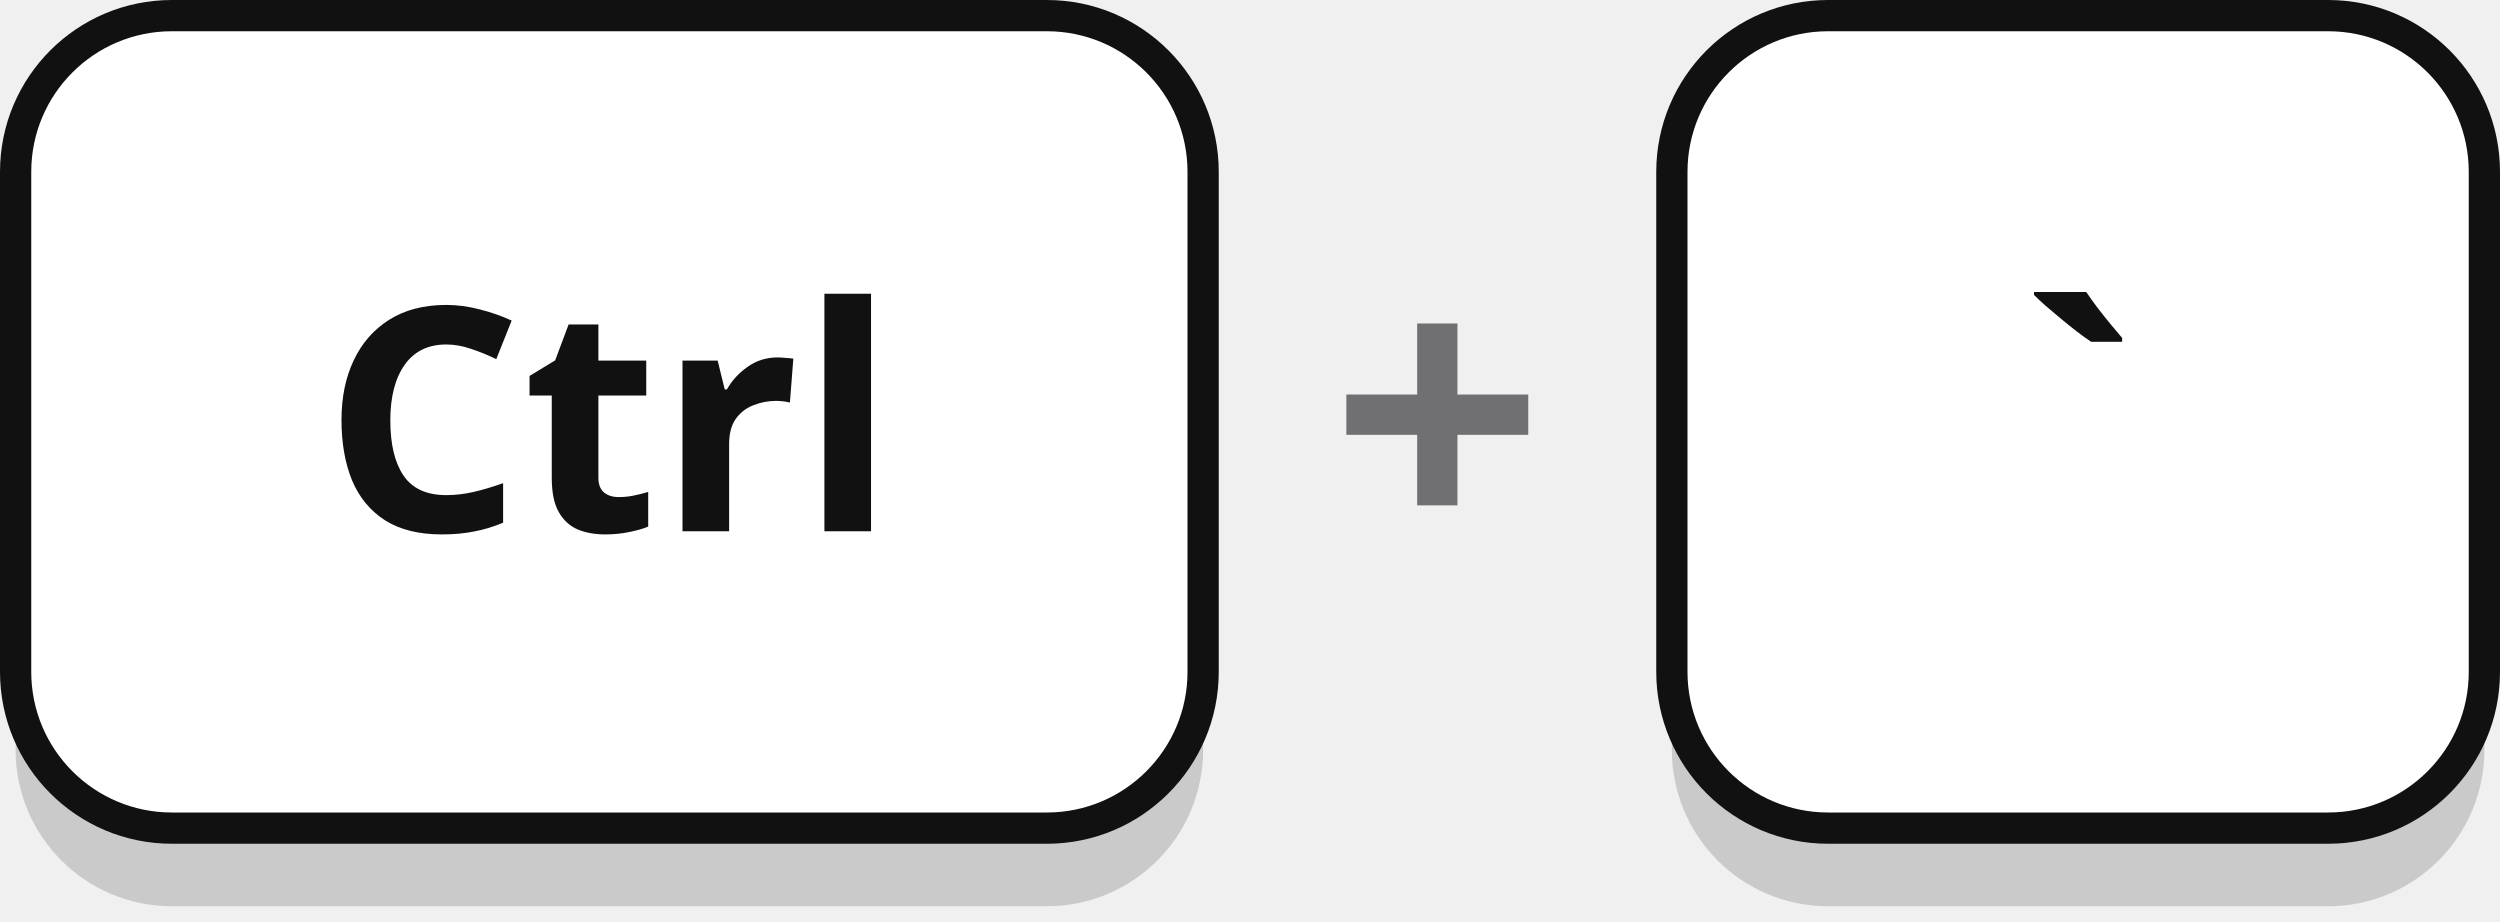
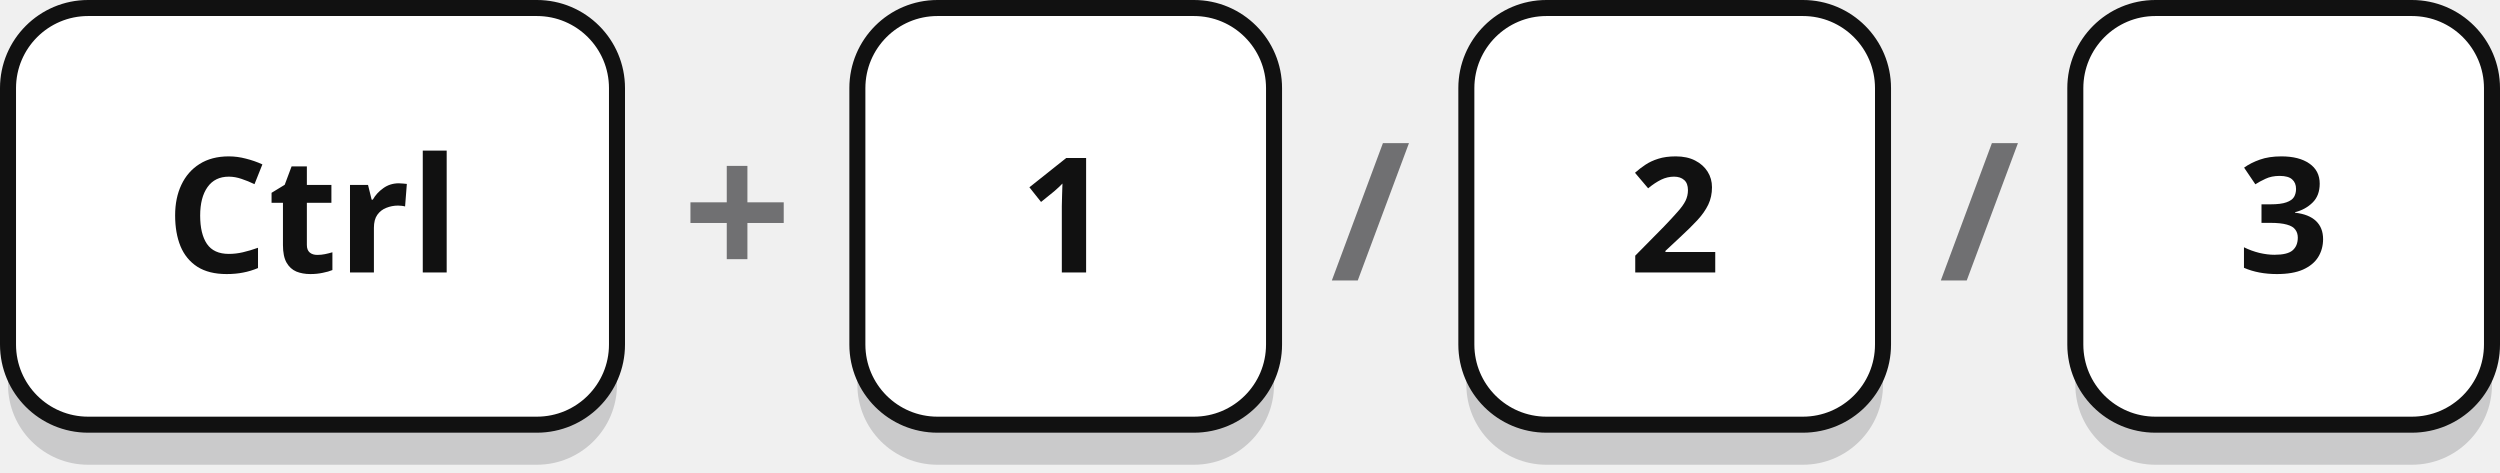
- <svg xmlns="http://www.w3.org/2000/svg" class="keys" viewBox="-1 -1 160.0 59" width="160" height="59" role="img" aria-label="단축키 Ctrl + `" font-family="Pretendard, 'Malgun Gothic', sans-serif">
+ <svg xmlns="http://www.w3.org/2000/svg" class="keys" viewBox="-1 -1 312.0 59" width="312" height="59" role="img" aria-label="단축키 Ctrl + 1 / 2 / 3" font-family="Pretendard, 'Malgun Gothic', sans-serif">
  <rect x="0" y="5" width="76.0" height="52" rx="10" fill="#cacacb" />
  <rect x="0" y="0" width="76.0" height="52" rx="10" fill="#ffffff" stroke="#111111" stroke-width="2" />
  <text x="38.0" y="33.0" text-anchor="middle" font-size="20" font-weight="700" fill="#111111">Ctrl</text>
  <text x="91.0" y="34.0" text-anchor="middle" font-size="24" font-weight="700" fill="#707072">+</text>
  <rect x="106.0" y="5" width="52" height="52" rx="10" fill="#cacacb" />
  <rect x="106.0" y="0" width="52" height="52" rx="10" fill="#ffffff" stroke="#111111" stroke-width="2" />
-   <text x="132.0" y="33.0" text-anchor="middle" font-size="20" font-weight="700" fill="#111111">`</text>
+   <text x="132.0" y="33.0" text-anchor="middle" font-size="20" font-weight="700" fill="#111111">1</text>
+   <text x="170.0" y="34.0" text-anchor="middle" font-size="24" font-weight="700" fill="#707072">/</text>
+   <rect x="182.0" y="5" width="52" height="52" rx="10" fill="#cacacb" />
+   <rect x="182.0" y="0" width="52" height="52" rx="10" fill="#ffffff" stroke="#111111" stroke-width="2" />
+   <text x="208.0" y="33.0" text-anchor="middle" font-size="20" font-weight="700" fill="#111111">2</text>
+   <text x="246.0" y="34.0" text-anchor="middle" font-size="24" font-weight="700" fill="#707072">/</text>
+   <rect x="258.0" y="5" width="52" height="52" rx="10" fill="#cacacb" />
+   <rect x="258.0" y="0" width="52" height="52" rx="10" fill="#ffffff" stroke="#111111" stroke-width="2" />
+   <text x="284.0" y="33.0" text-anchor="middle" font-size="20" font-weight="700" fill="#111111">3</text>
</svg>
